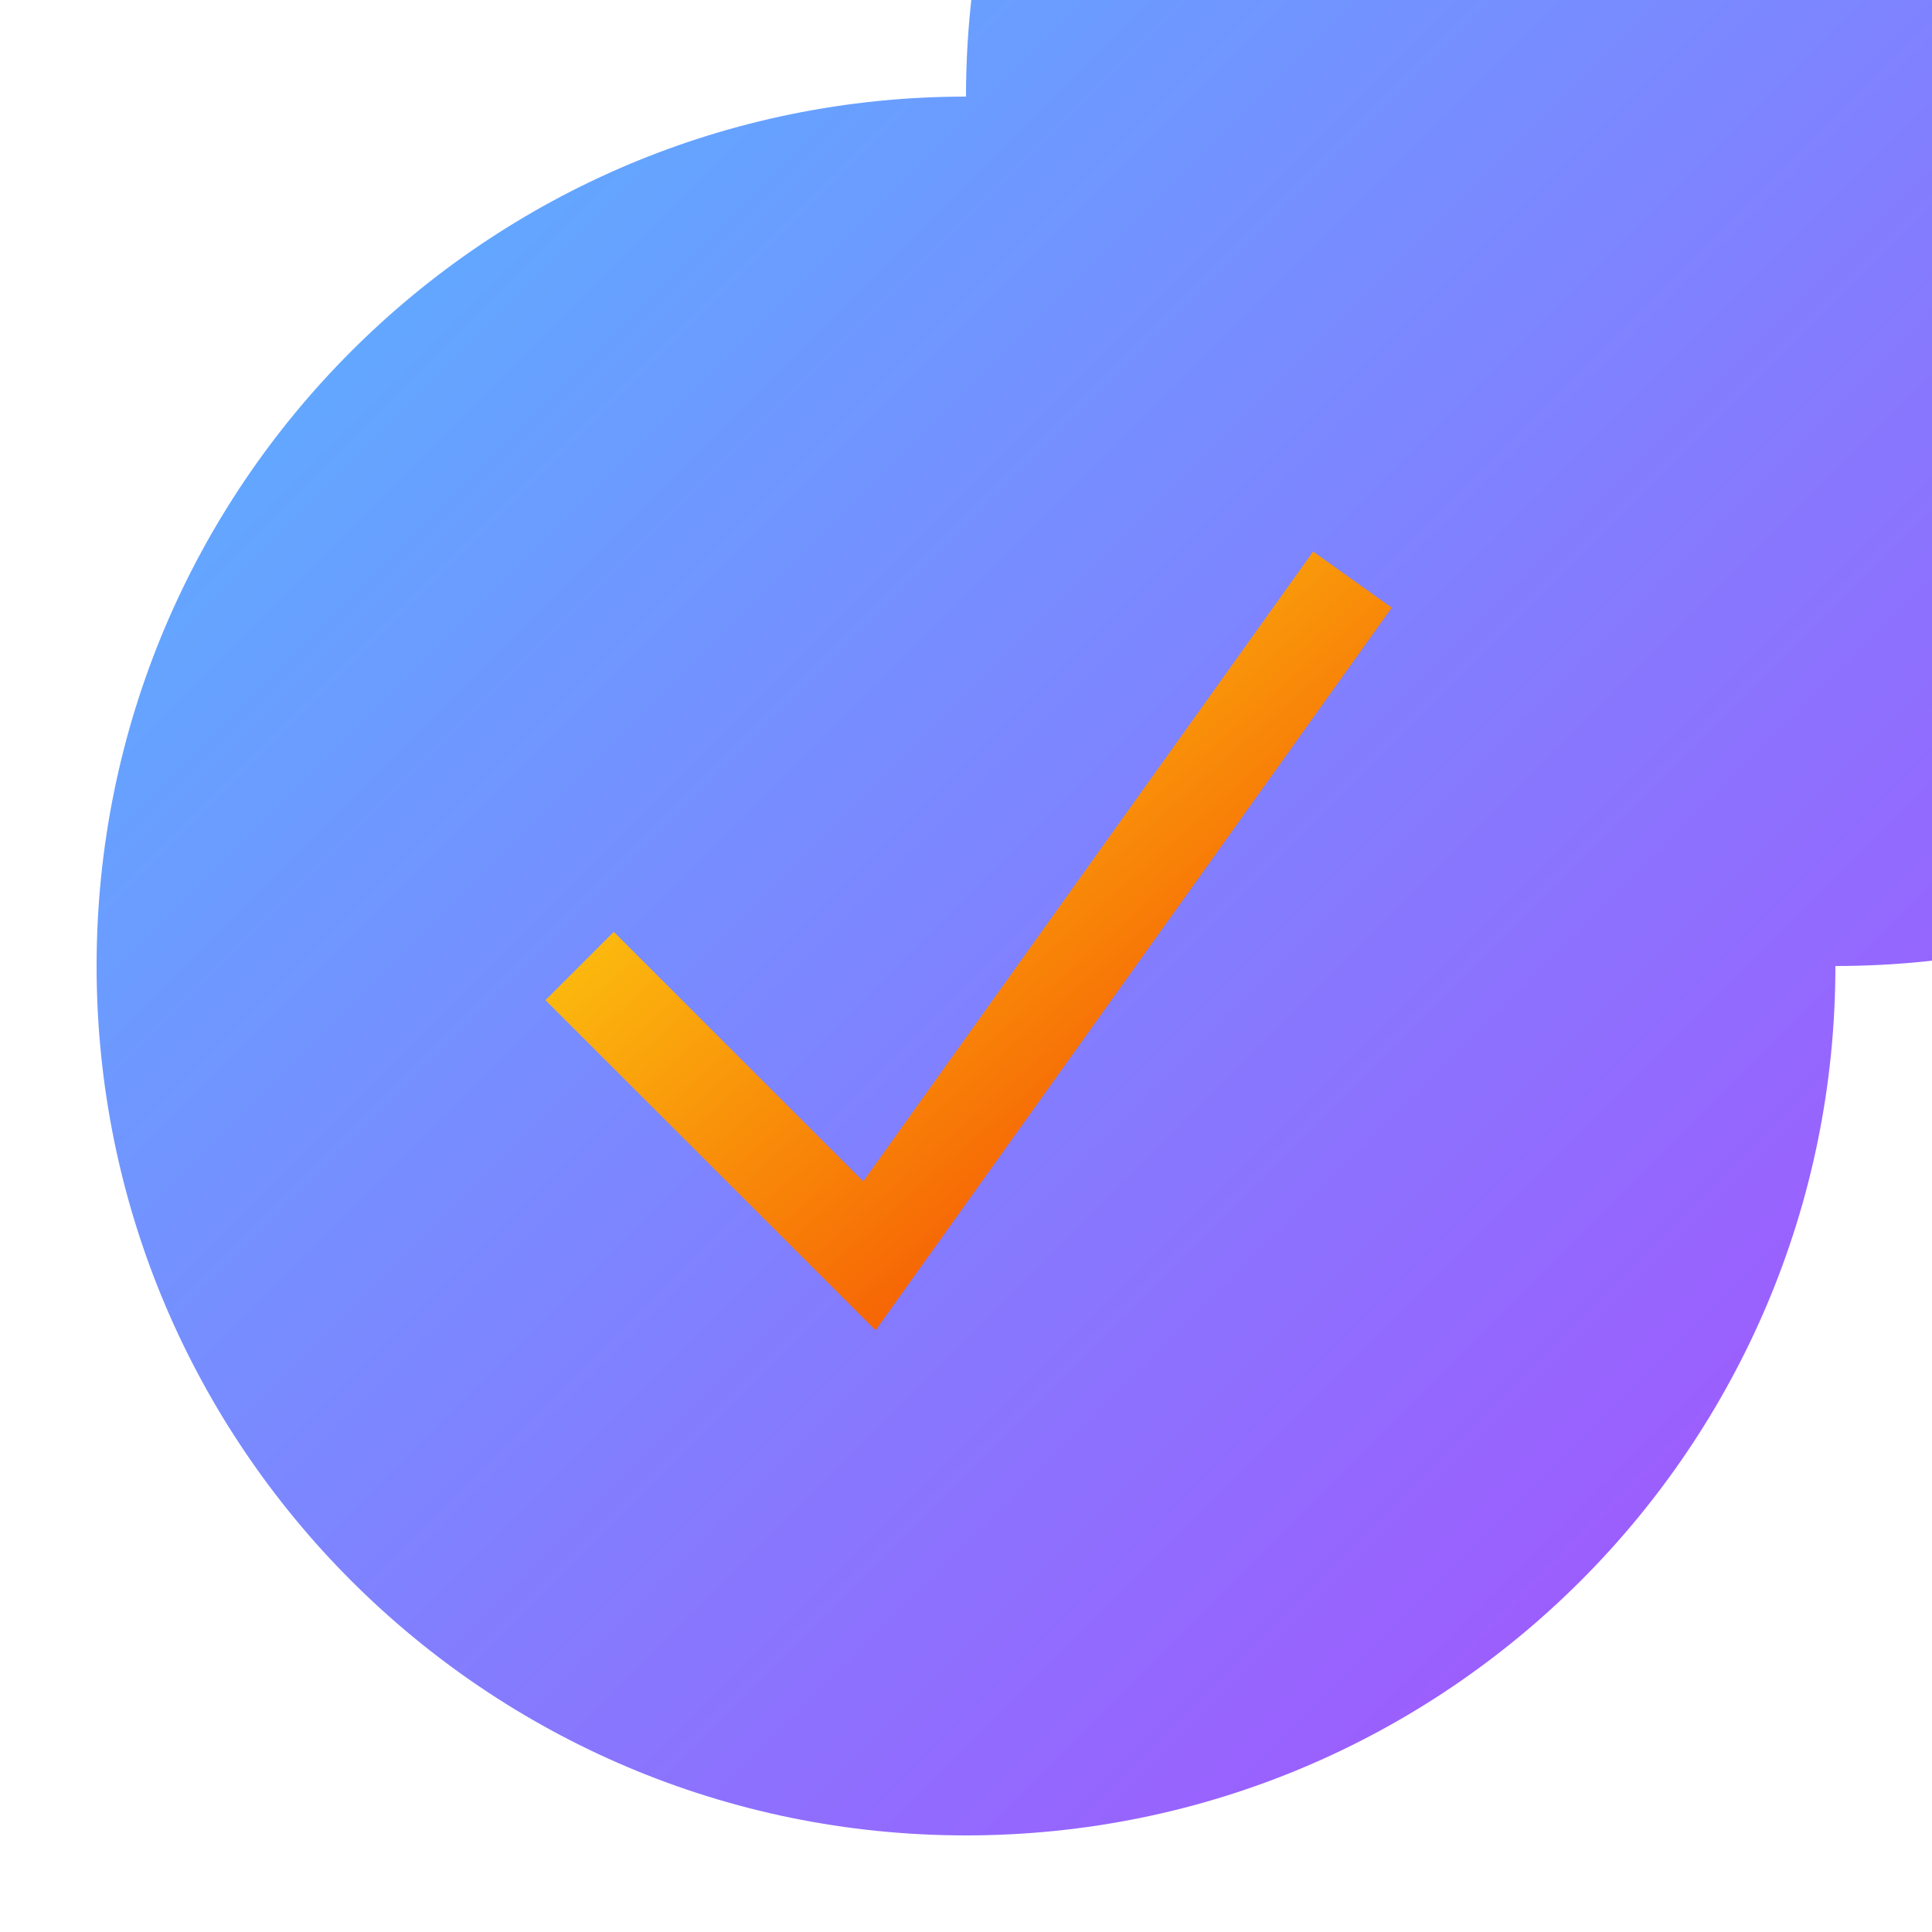
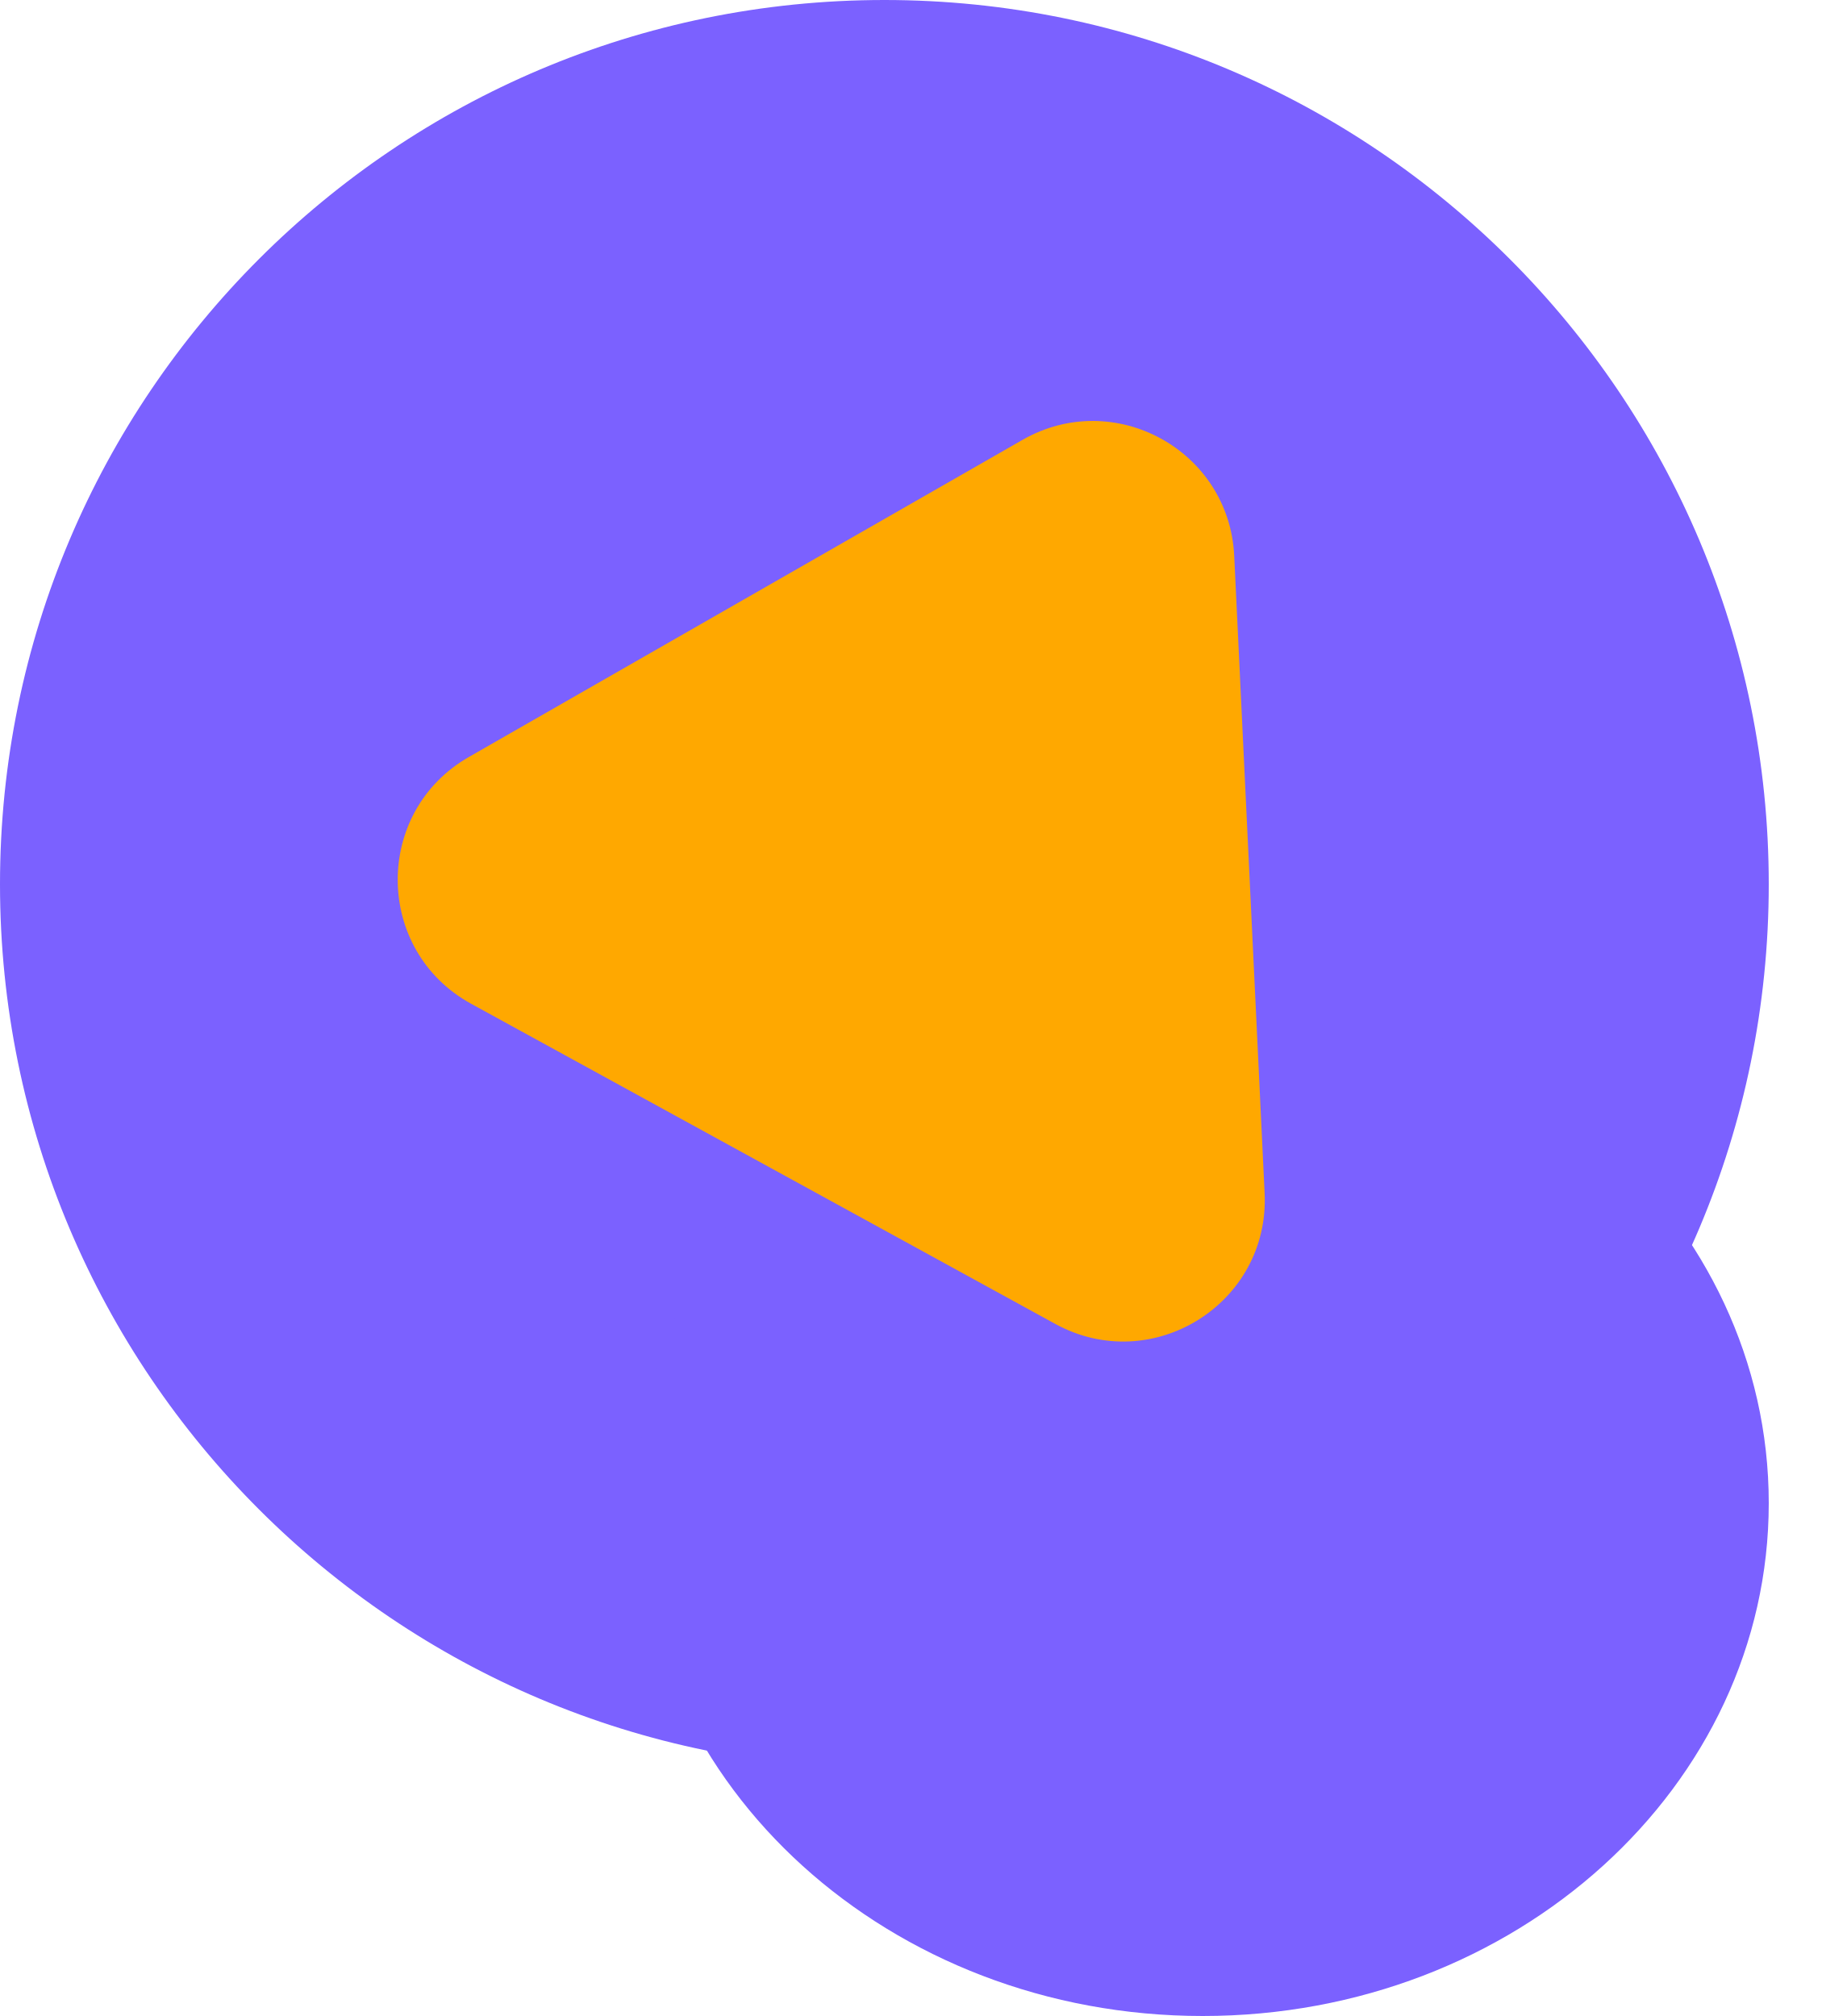
- <svg xmlns="http://www.w3.org/2000/svg" width="100" height="100" viewBox="0 0 100 100">
-   <defs>
-     <linearGradient id="gradient1" x1="0%" y1="0%" x2="100%" y2="100%">
-       <stop offset="0%" style="stop-color:#41D1FF" />
-       <stop offset="100%" style="stop-color:#BD34FE" />
-     </linearGradient>
-     <linearGradient id="gradient2" x1="0%" y1="0%" x2="100%" y2="100%">
-       <stop offset="0%" style="stop-color:#FFEA13" />
-       <stop offset="100%" style="stop-color:#F33800" />
-     </linearGradient>
-   </defs>
-   <path d="M50,5 A45,45 0 1,0 95,50 A45,45 0 1,0 50,5" fill="url(#gradient1)" />
-   <path d="M30,50 L45,65 L70,30" stroke="url(#gradient2)" stroke-width="5" fill="none" />
+ <svg xmlns="http://www.w3.org/2000/svg" width="103" height="114" viewBox="0 0 103 114" fill="none">
+   <circle cx="50" cy="50" r="50" fill="#7B61FF" />
+   <ellipse cx="68" cy="85" rx="32" ry="29" fill="#7B61FF" />
+   <path d="M57.811 24.873C62.998 21.901 69.494 25.462 69.779 31.433L71.498 67.468C71.796 73.71 65.141 77.868 59.661 74.864L26.64 56.763C21.16 53.759 21.086 45.913 26.509 42.806L57.811 24.873Z" fill="#FFA800" />
</svg>
